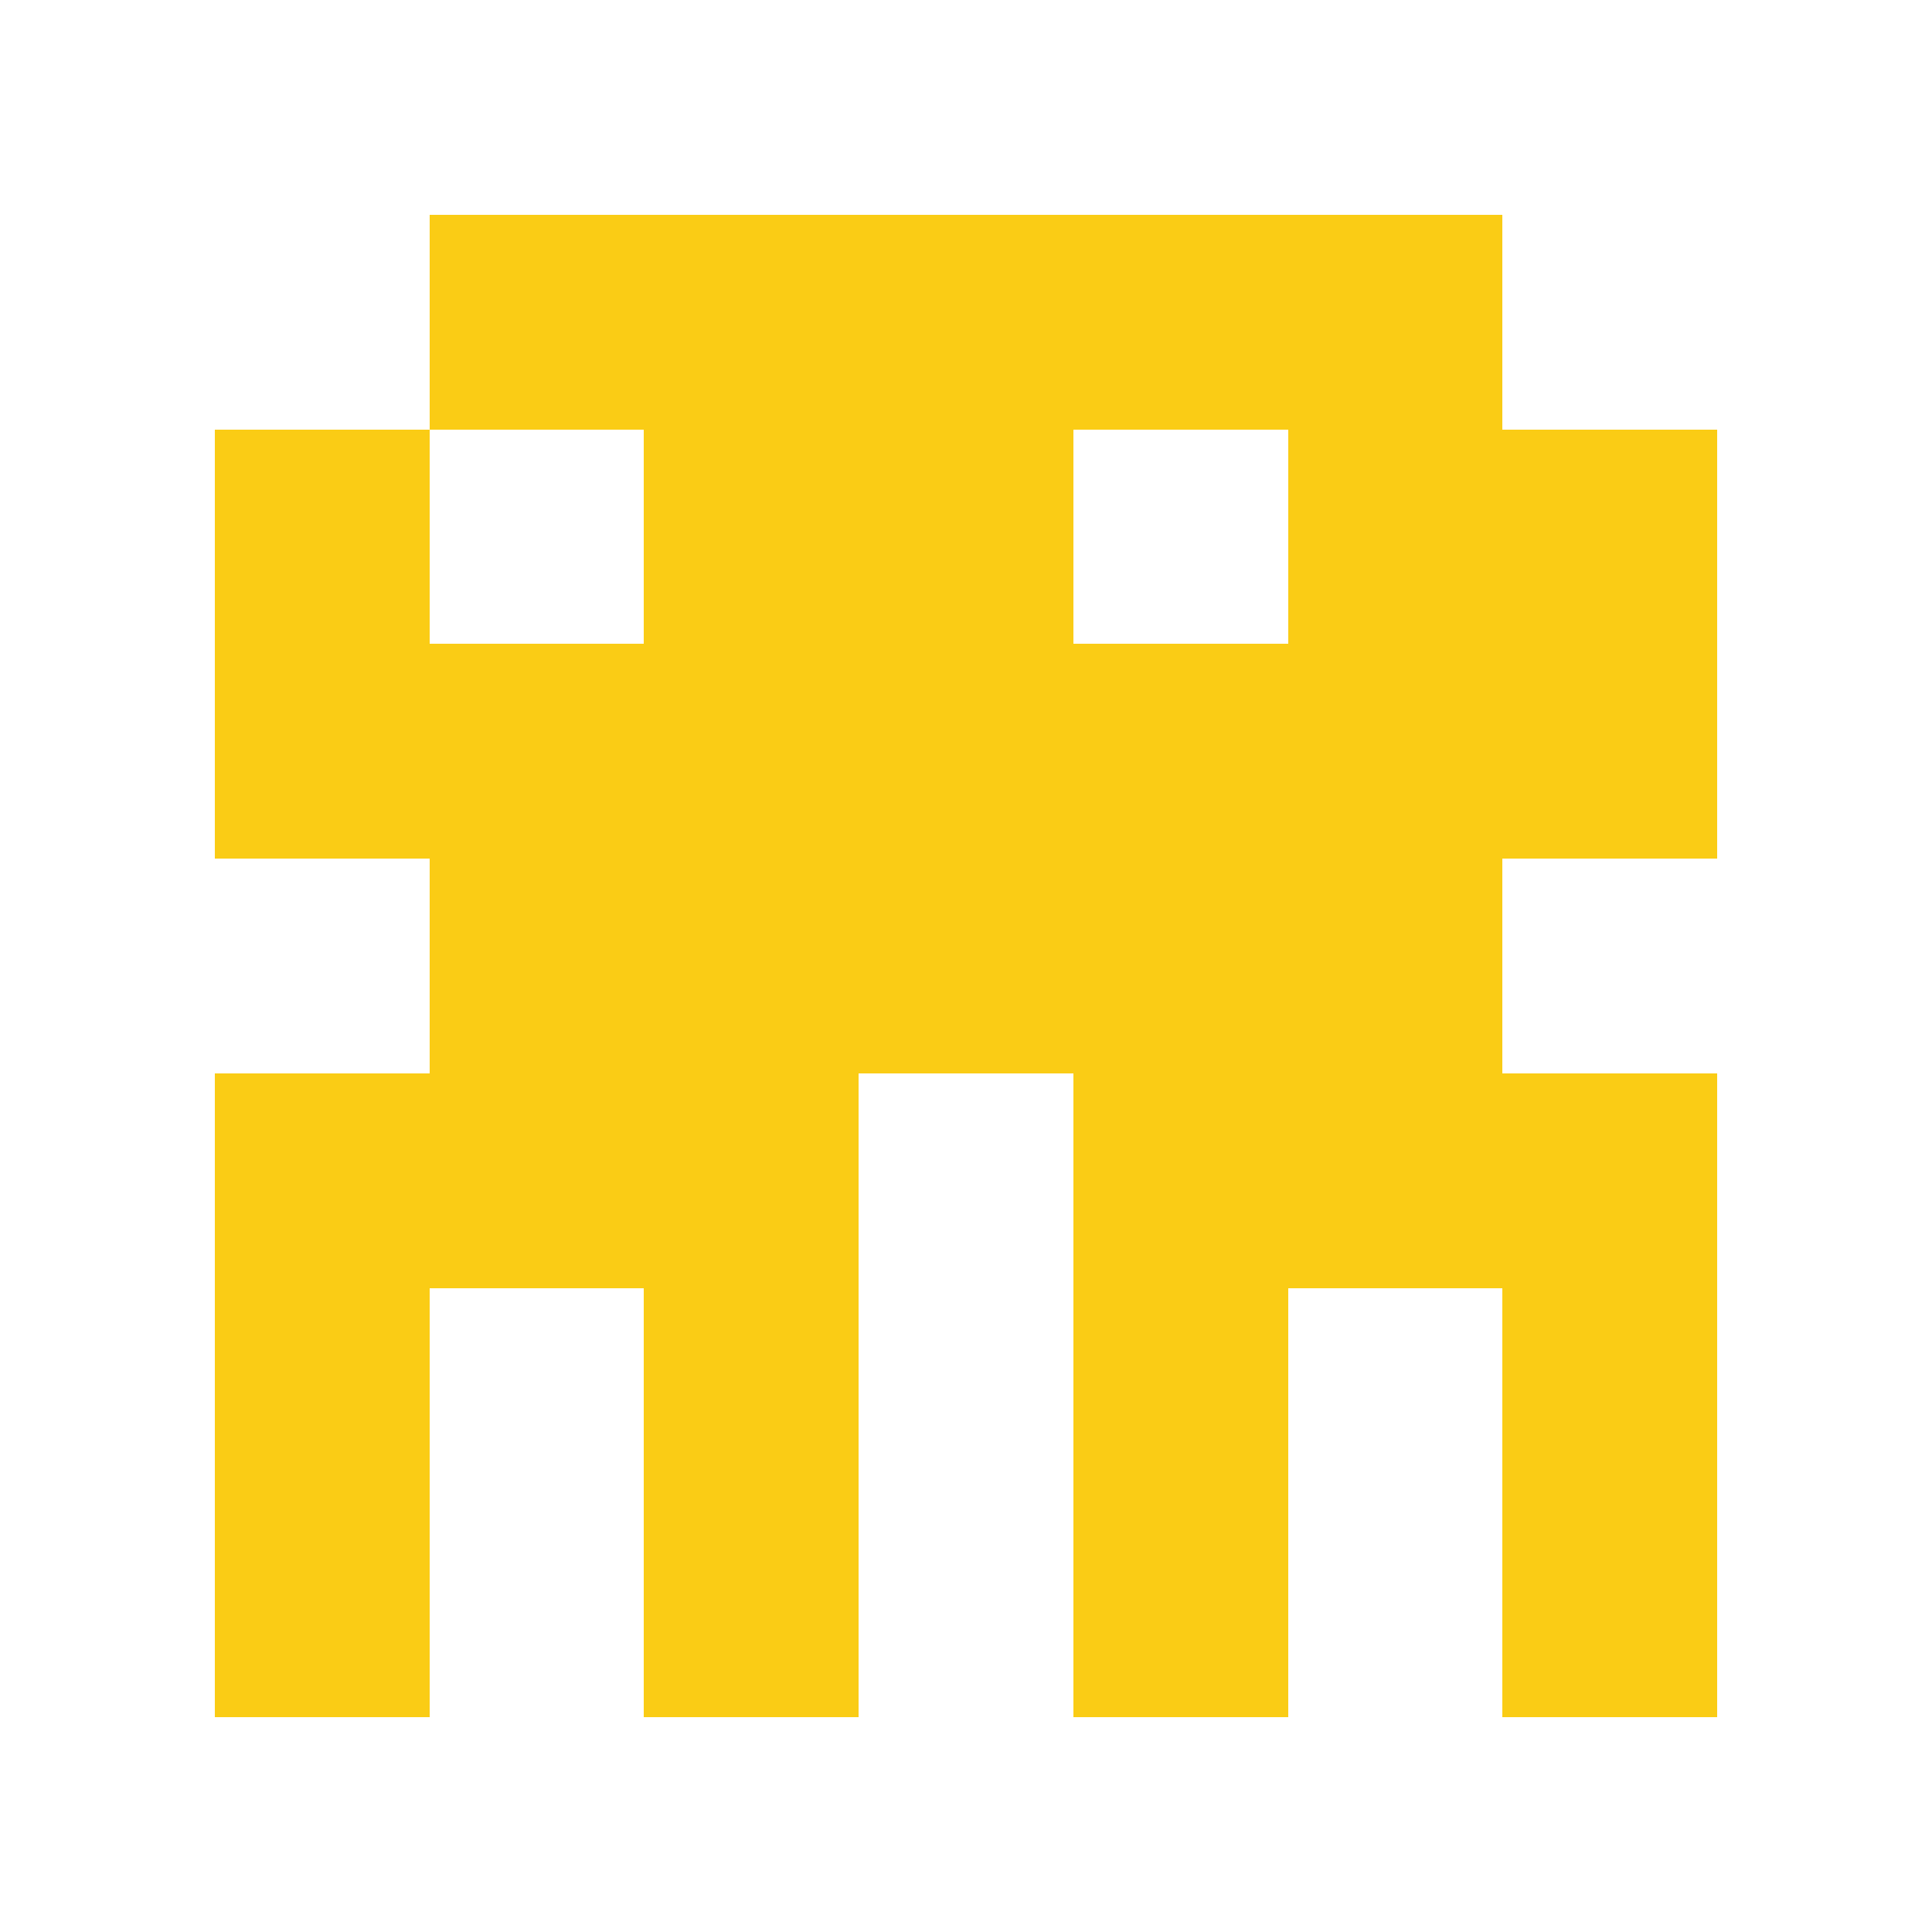
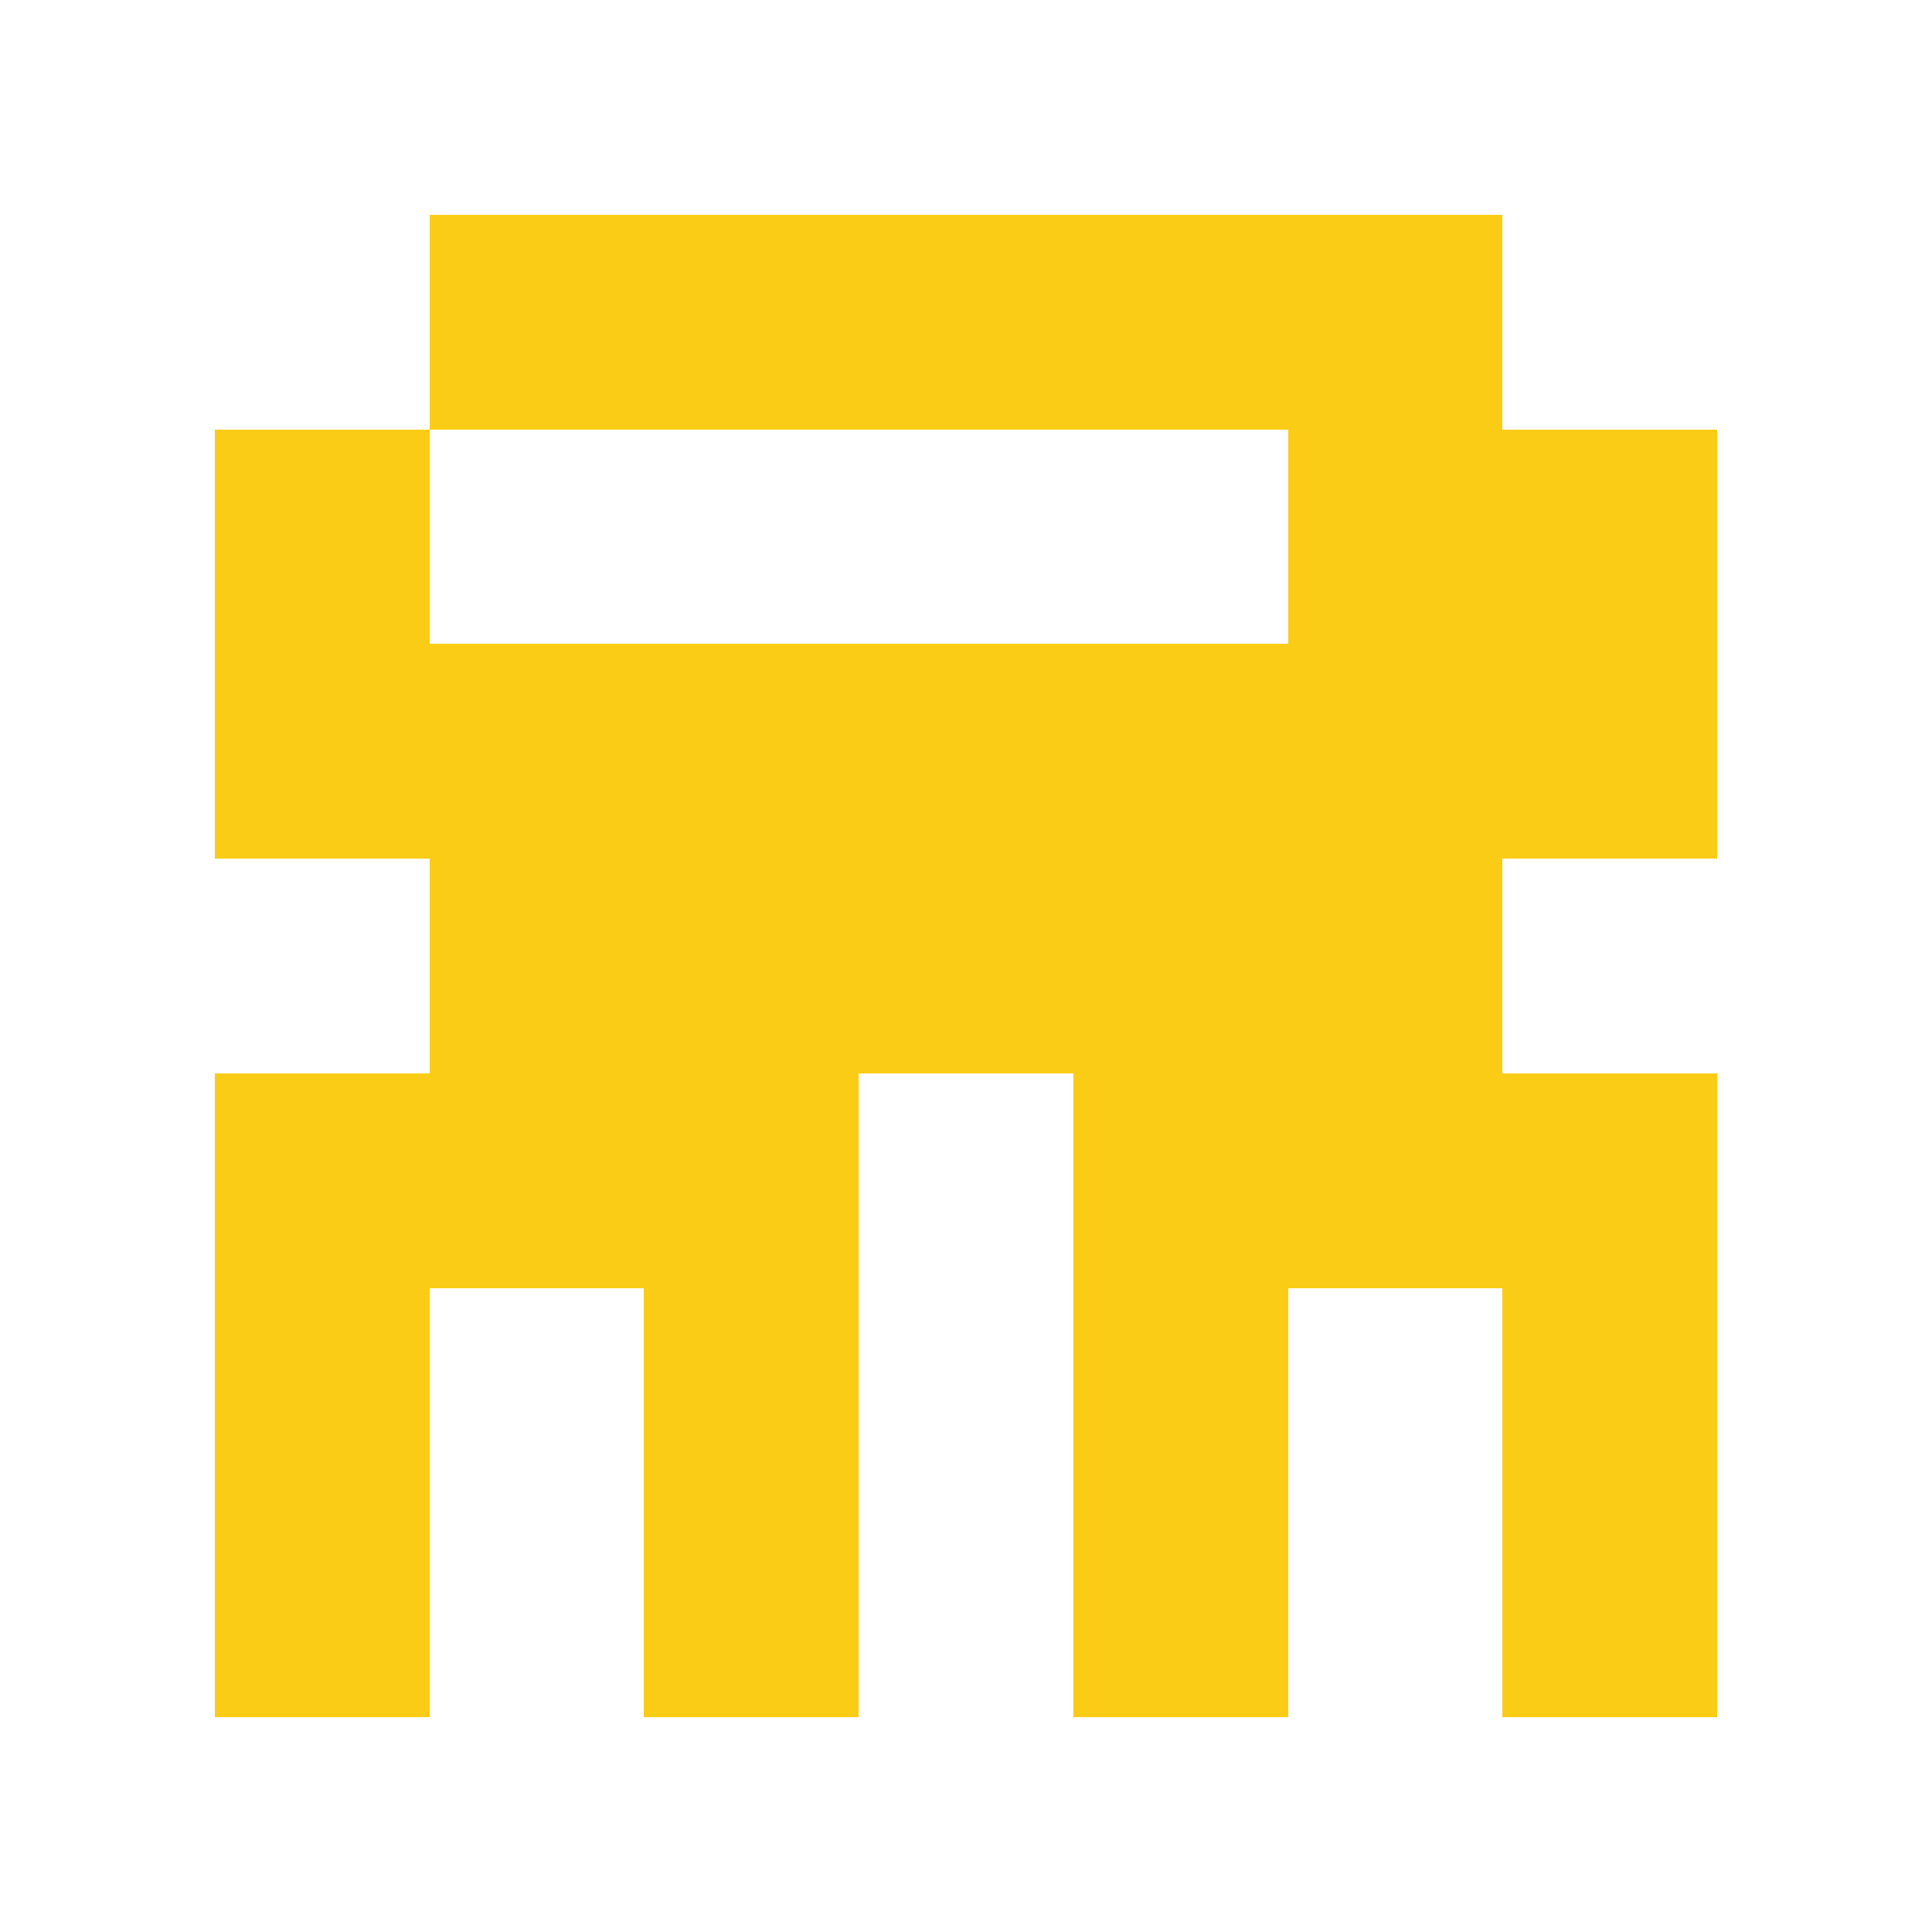
<svg xmlns="http://www.w3.org/2000/svg" viewBox="0 0 9 9" shape-rendering="crispEdges">
  <style>
    .s { fill: #facc15; }
</style>
  <rect class="s" x="2" y="1" width="1" height="1" />
  <rect class="s" x="3" y="1" width="1" height="1" />
  <rect class="s" x="4" y="1" width="1" height="1" />
  <rect class="s" x="5" y="1" width="1" height="1" />
  <rect class="s" x="6" y="1" width="1" height="1" />
  <rect class="s" x="1" y="2" width="1" height="1" />
-   <rect class="s" x="3" y="2" width="1" height="1" />
-   <rect class="s" x="4" y="2" width="1" height="1" />
  <rect class="s" x="6" y="2" width="1" height="1" />
  <rect class="s" x="7" y="2" width="1" height="1" />
  <rect class="s" x="1" y="3" width="1" height="1" />
  <rect class="s" x="2" y="3" width="1" height="1" />
  <rect class="s" x="3" y="3" width="1" height="1" />
  <rect class="s" x="4" y="3" width="1" height="1" />
  <rect class="s" x="5" y="3" width="1" height="1" />
  <rect class="s" x="6" y="3" width="1" height="1" />
  <rect class="s" x="7" y="3" width="1" height="1" />
  <rect class="s" x="2" y="4" width="1" height="1" />
  <rect class="s" x="3" y="4" width="1" height="1" />
  <rect class="s" x="4" y="4" width="1" height="1" />
  <rect class="s" x="5" y="4" width="1" height="1" />
  <rect class="s" x="6" y="4" width="1" height="1" />
  <rect class="s" x="1" y="5" width="1" height="1" />
  <rect class="s" x="2" y="5" width="1" height="1" />
  <rect class="s" x="3" y="5" width="1" height="1" />
  <rect class="s" x="5" y="5" width="1" height="1" />
  <rect class="s" x="6" y="5" width="1" height="1" />
  <rect class="s" x="7" y="5" width="1" height="1" />
  <rect class="s" x="1" y="6" width="1" height="1" />
  <rect class="s" x="3" y="6" width="1" height="1" />
  <rect class="s" x="5" y="6" width="1" height="1" />
  <rect class="s" x="7" y="6" width="1" height="1" />
  <rect class="s" x="1" y="7" width="1" height="1" />
  <rect class="s" x="3" y="7" width="1" height="1" />
  <rect class="s" x="5" y="7" width="1" height="1" />
  <rect class="s" x="7" y="7" width="1" height="1" />
</svg>
